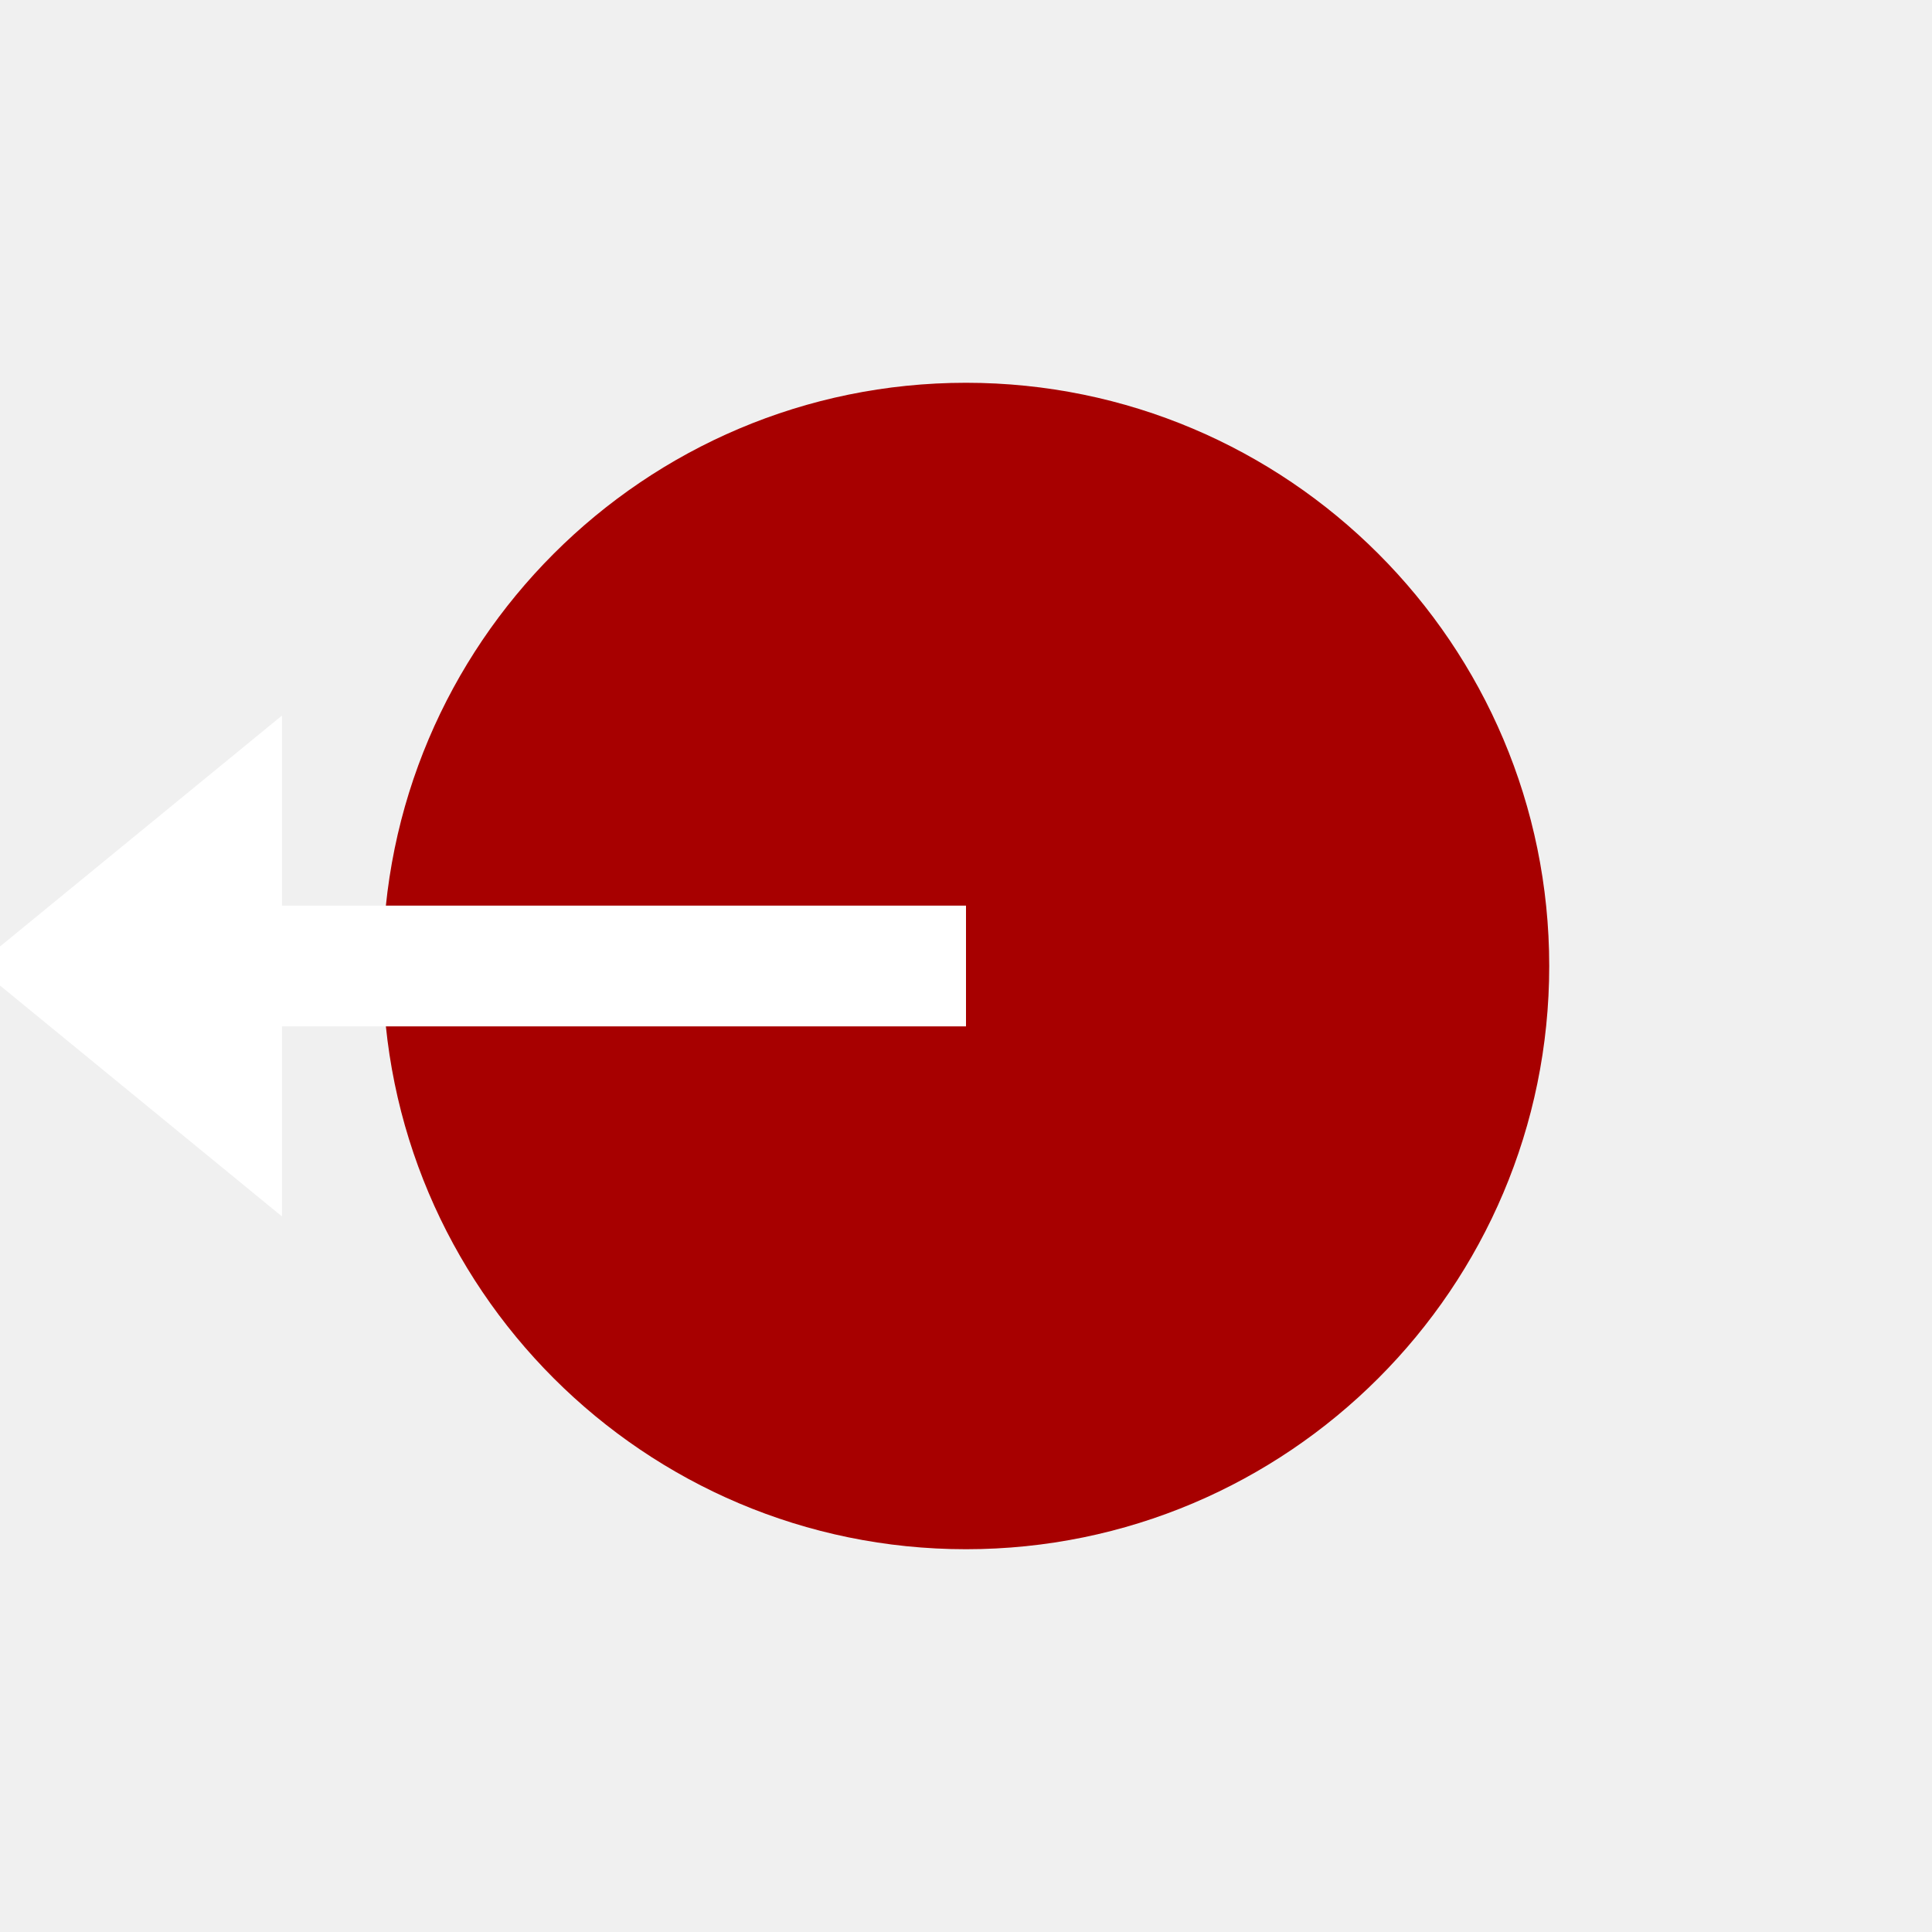
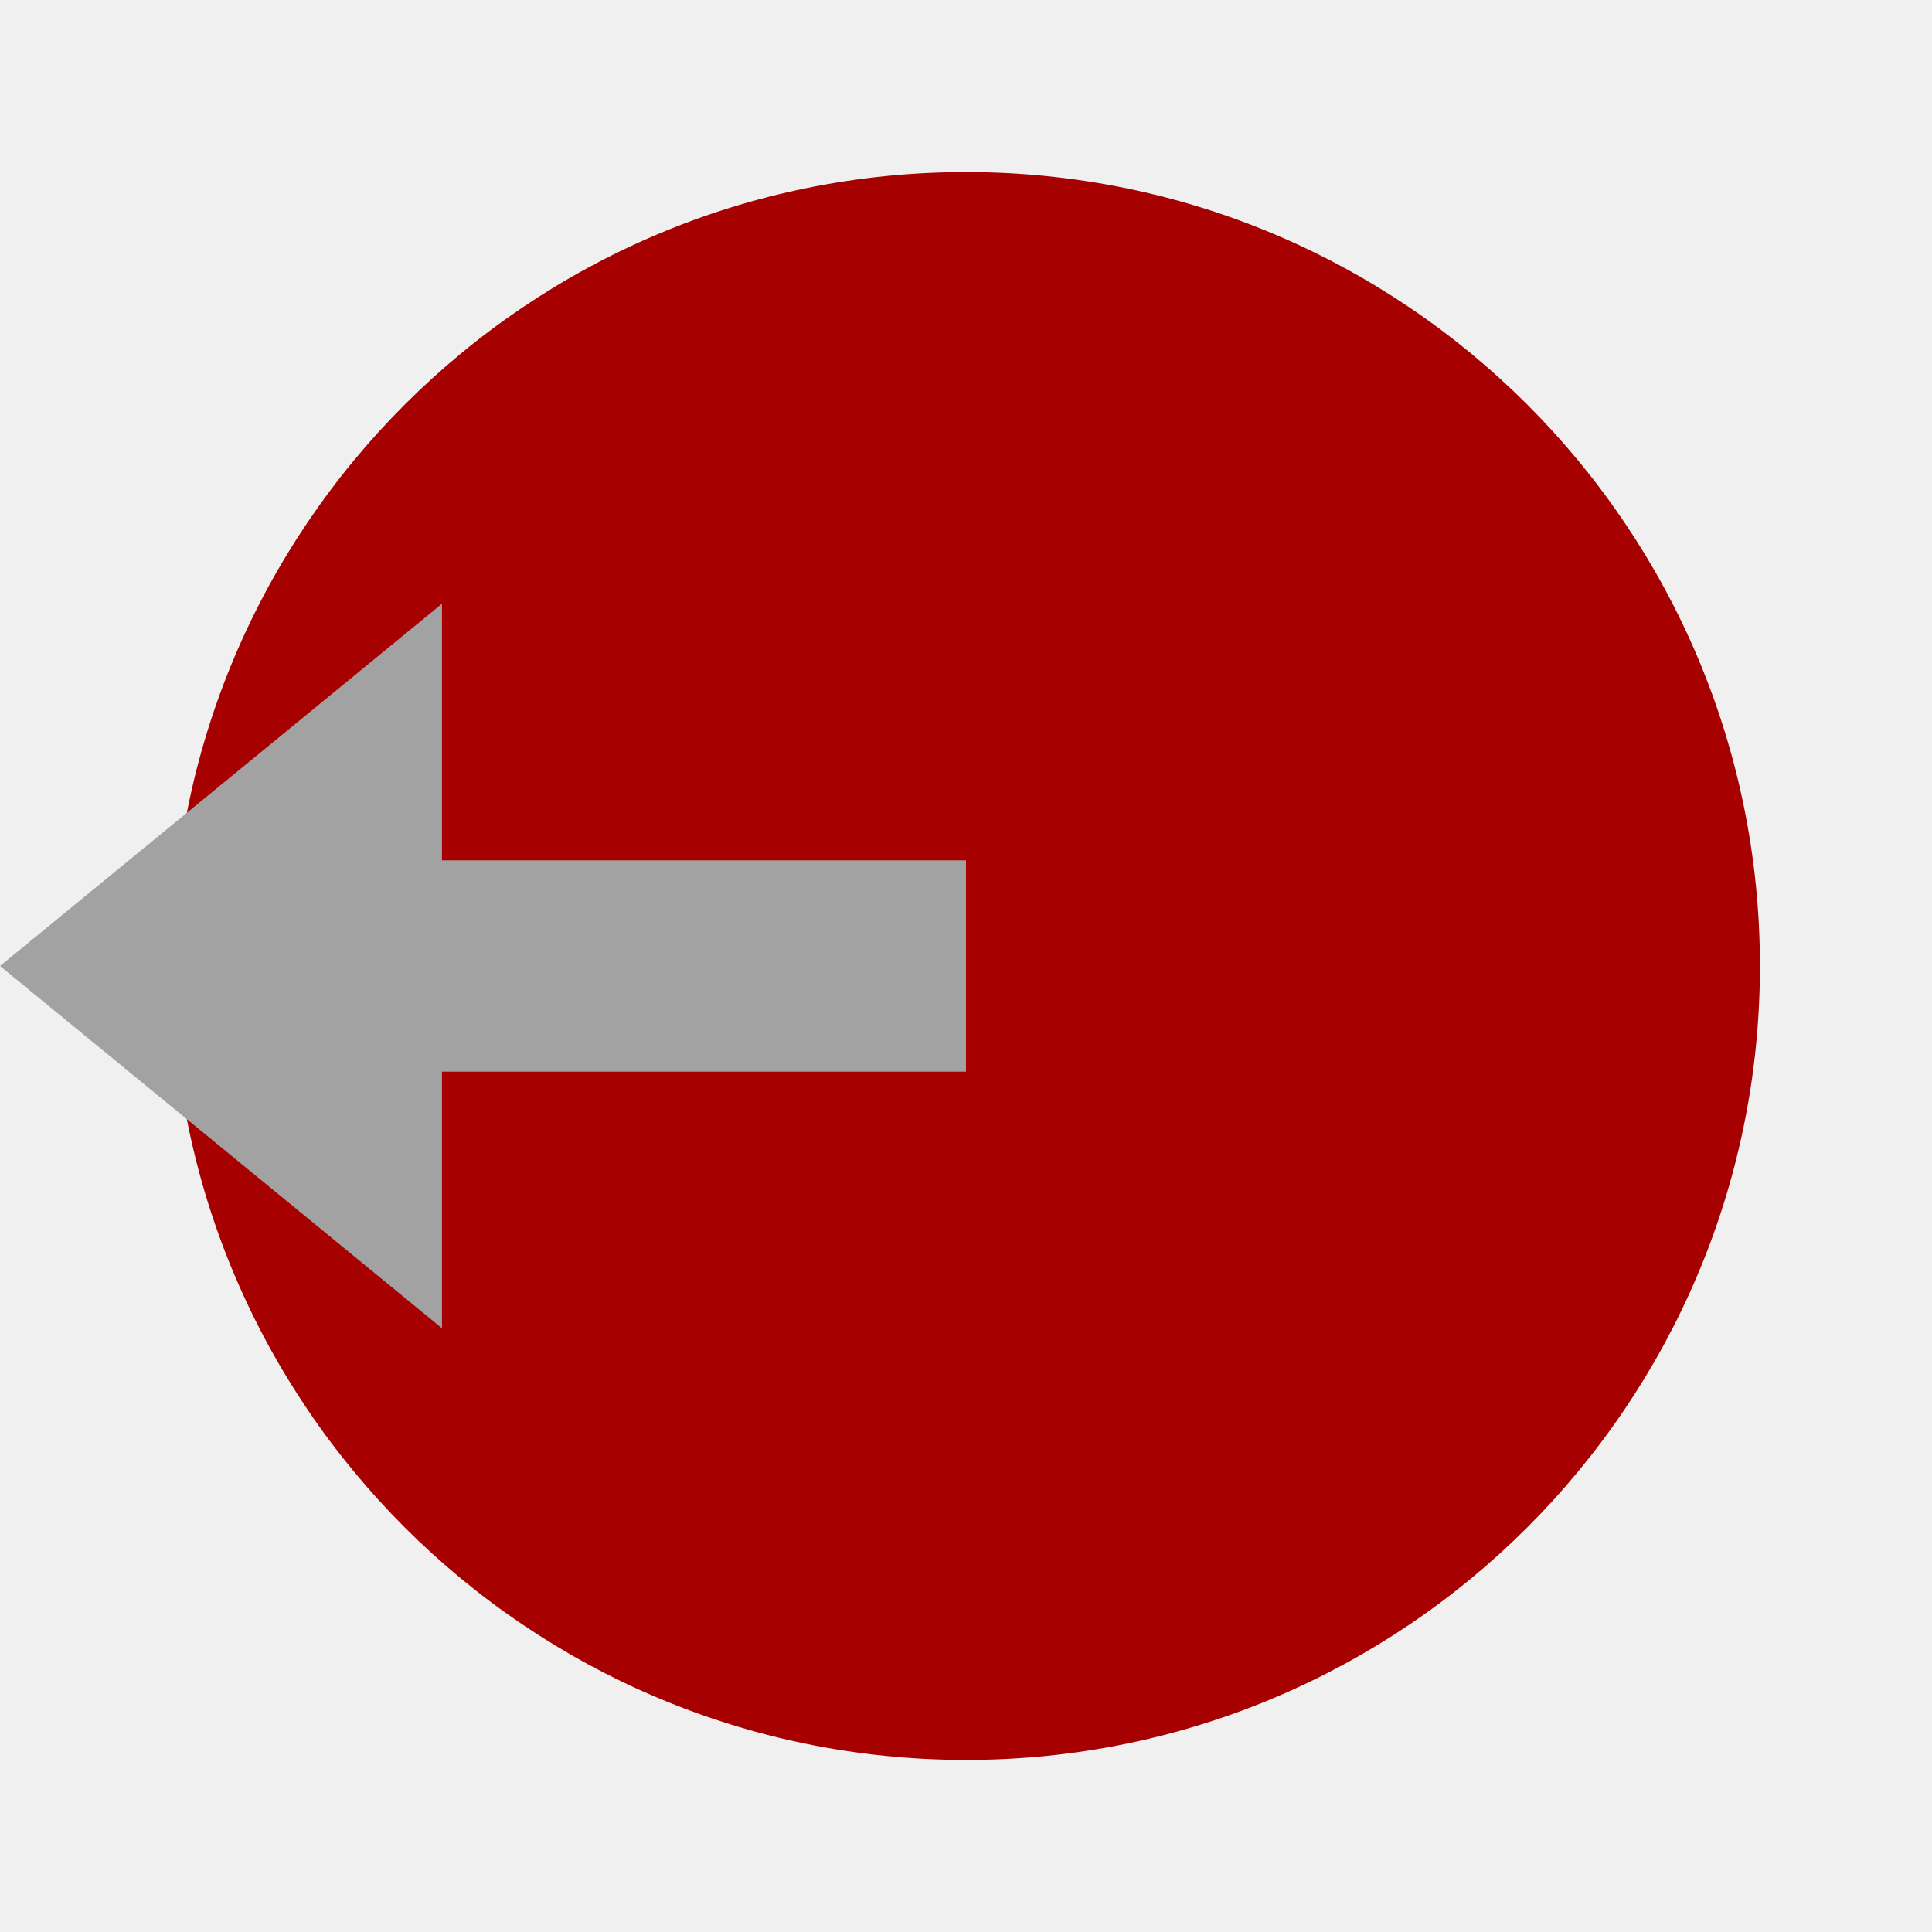
<svg xmlns="http://www.w3.org/2000/svg" xmlns:xlink="http://www.w3.org/1999/xlink" version="1.1" preserveAspectRatio="xMidYMid meet" viewBox="0 0 32 32" width="32" height="32">
  <defs>
-     <path d="M6.34 16C6.34 21.33 10.67 25.66 16 25.66C21.33 25.66 25.66 21.33 25.66 16C25.66 10.67 21.33 6.34 16 6.34C10.67 6.34 6.34 10.67 6.34 16Z" id="ai2qB35wz" />
-     <path d="M16 16L4 16" id="d2NpBjVJP3" />
-     <path d="M2.21 17.81L4.42 19.62L4.42 16L4.42 12.38L2.21 14.19L0 16L2.21 17.81Z" id="b2WbsOXDdk" />
+     <path d="M16 29.15C8.74 29.15 2.85 23.26 2.85 16C2.85 8.74 8.74 2.85 16 2.85C23.26 2.85 29.15 8.74 29.15 16C29.15 23.26 23.26 29.15 16 29.15Z" id="b2MNrDfarI" />
+     <path d="M3.66 13L7.32 10L7.32 16L7.32 22L3.66 19L0 16L3.66 13Z" id="a85un8Ewv3" />
+     <path d="M3.75 17.5L3.75 14.5L15.75 14.5L15.75 17.5L3.75 17.5Z" id="gcjfy0tPy" />
  </defs>
  <g>
    <g>
      <g>
-         <use xlink:href="#ai2qB35wz" opacity="1" fill="#a70000" fill-opacity="1" />
+         <use xlink:href="#b2MNrDfarI" opacity="1" fill="#a70000" fill-opacity="1" />
      </g>
      <g>
-         <use xlink:href="#d2NpBjVJP3" opacity="1" fill="#000000" fill-opacity="1" />
-         <g>
-           <use xlink:href="#d2NpBjVJP3" opacity="1" fill-opacity="0" stroke="#ffffff" stroke-width="2" stroke-opacity="1" />
-         </g>
+         <use xlink:href="#a85un8Ewv3" opacity="1" fill="#a2a2a2" fill-opacity="1" />
      </g>
      <g>
-         <use xlink:href="#b2WbsOXDdk" opacity="1" fill="#ffffff" fill-opacity="1" />
+         <use xlink:href="#gcjfy0tPy" opacity="1" fill="#a2a2a2" fill-opacity="1" />
        <g>
-           <use xlink:href="#b2WbsOXDdk" opacity="1" fill-opacity="0" stroke="#ffffff" stroke-width="0.5" stroke-opacity="1" />
+           <use xlink:href="#gcjfy0tPy" opacity="1" fill-opacity="0" stroke="#a2a2a2" stroke-width="0.5" stroke-opacity="1" />
        </g>
      </g>
    </g>
  </g>
</svg>
